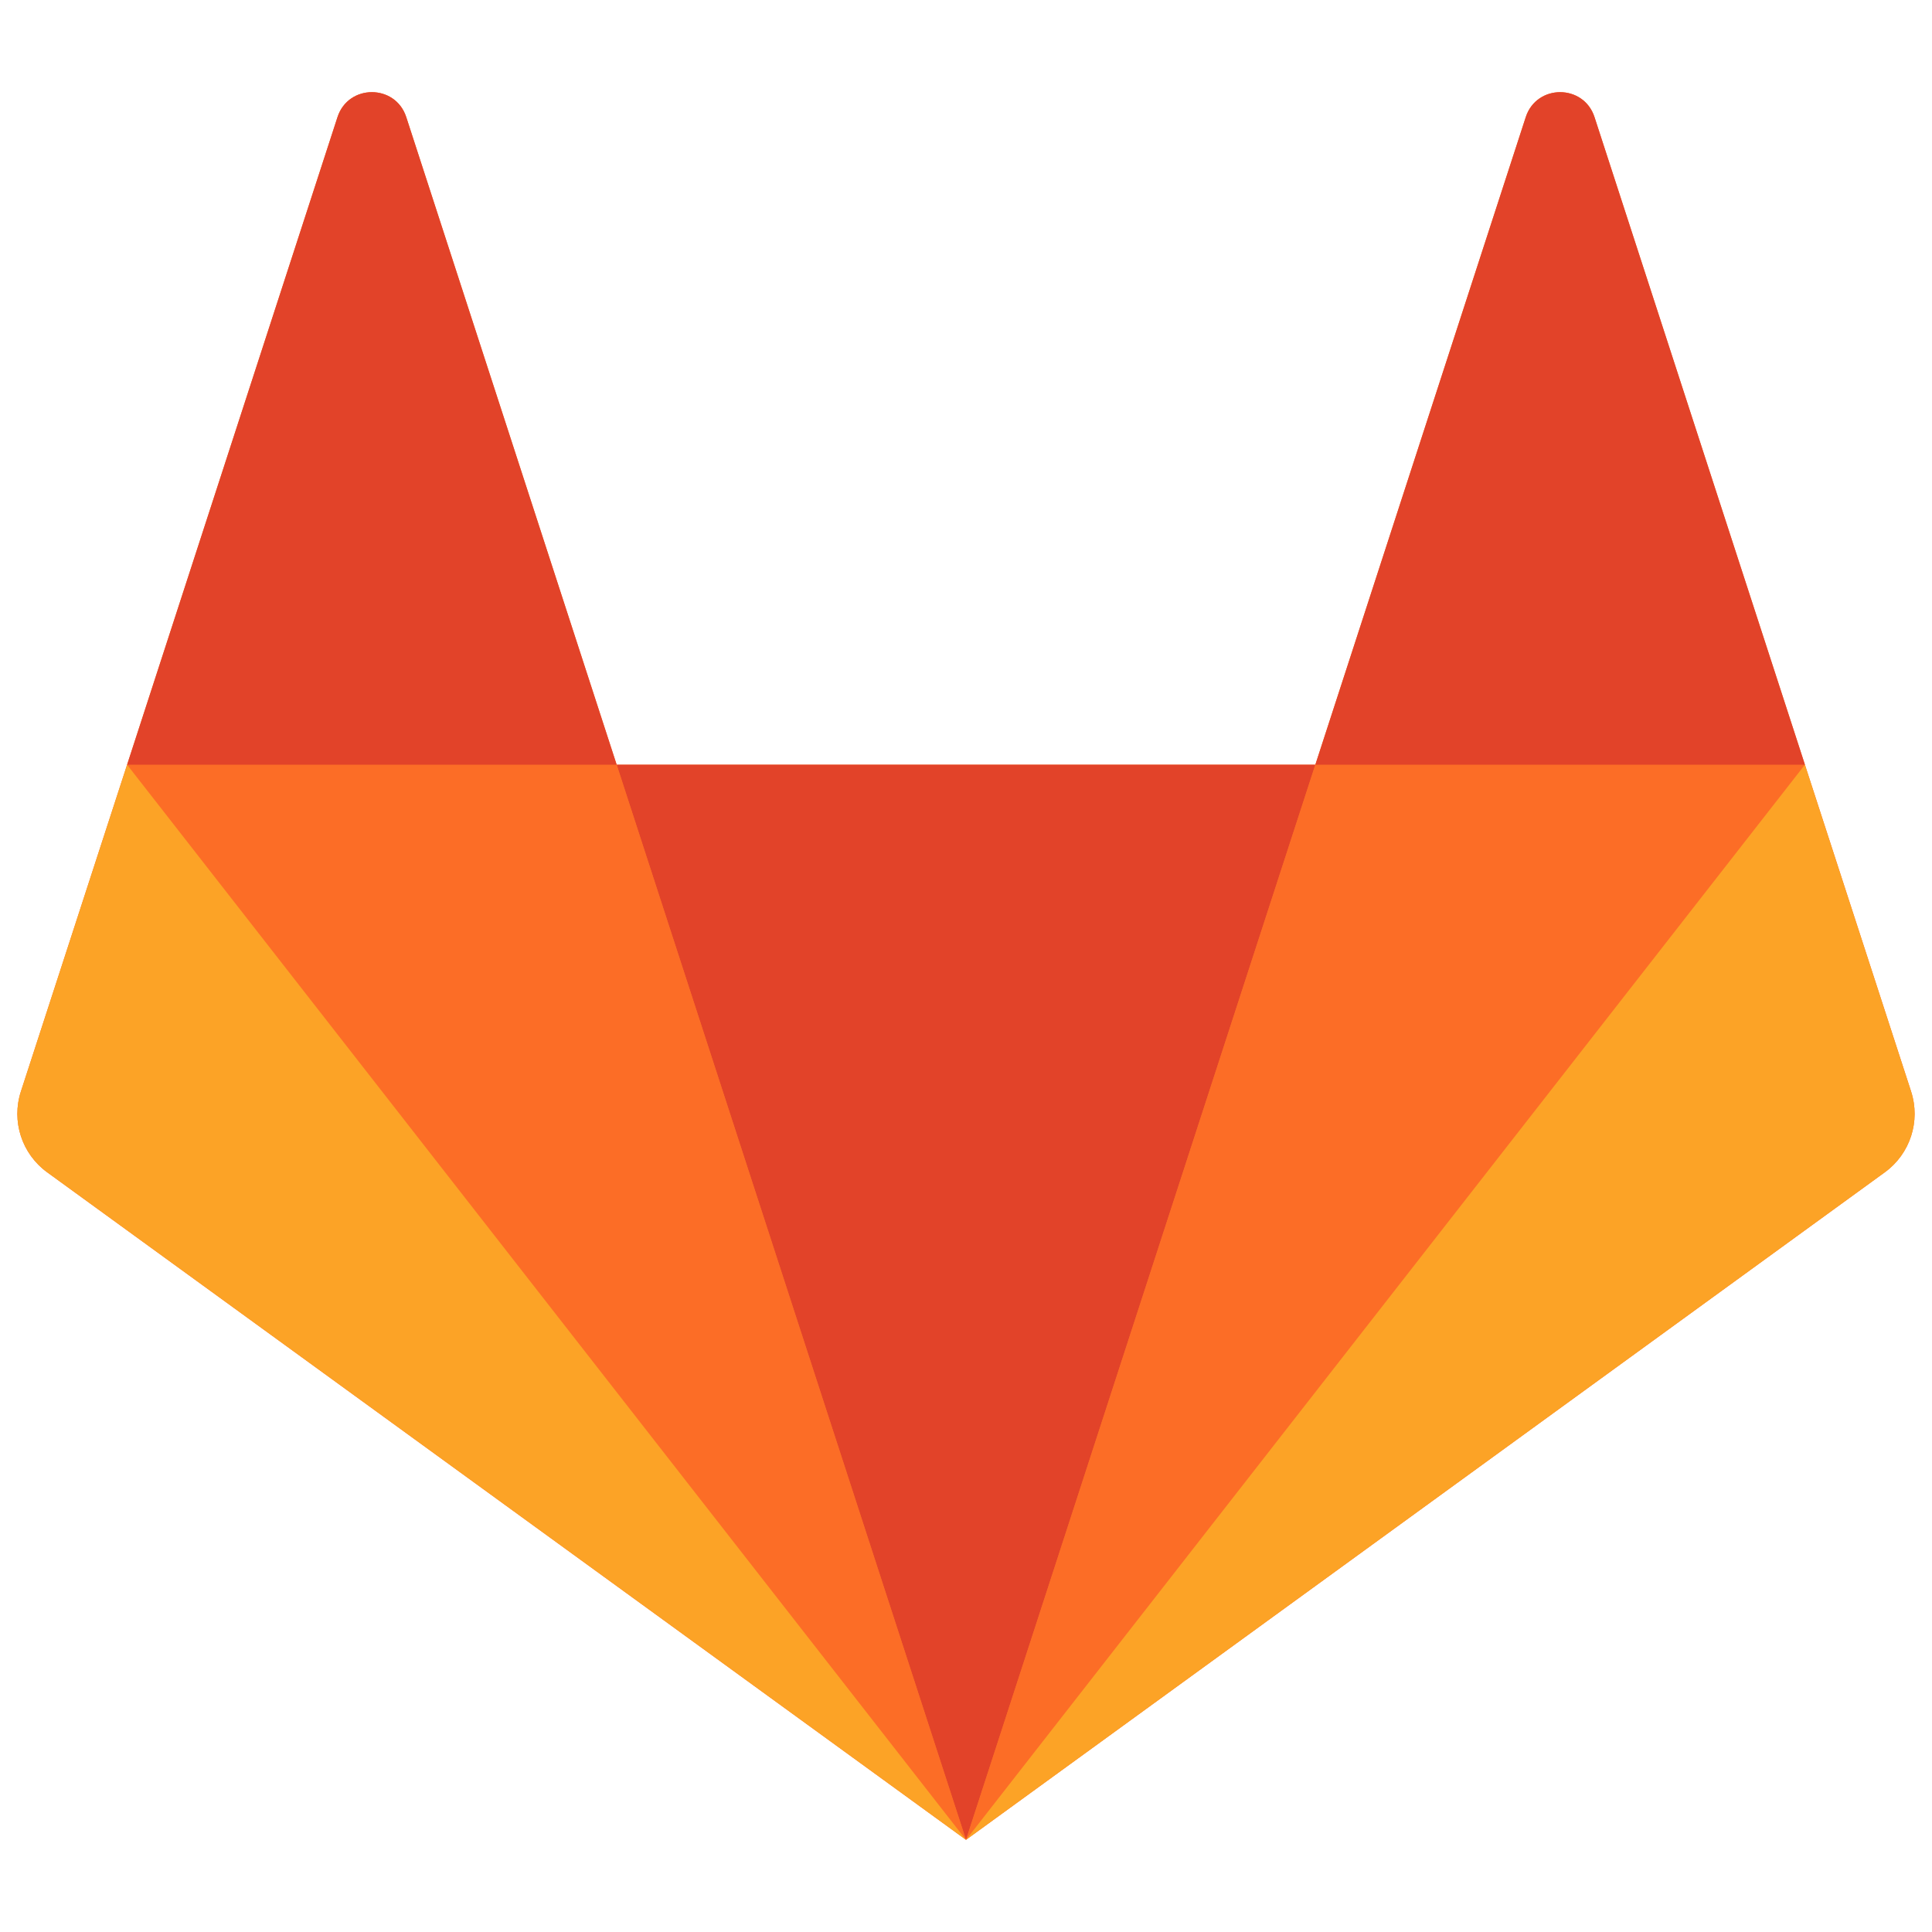
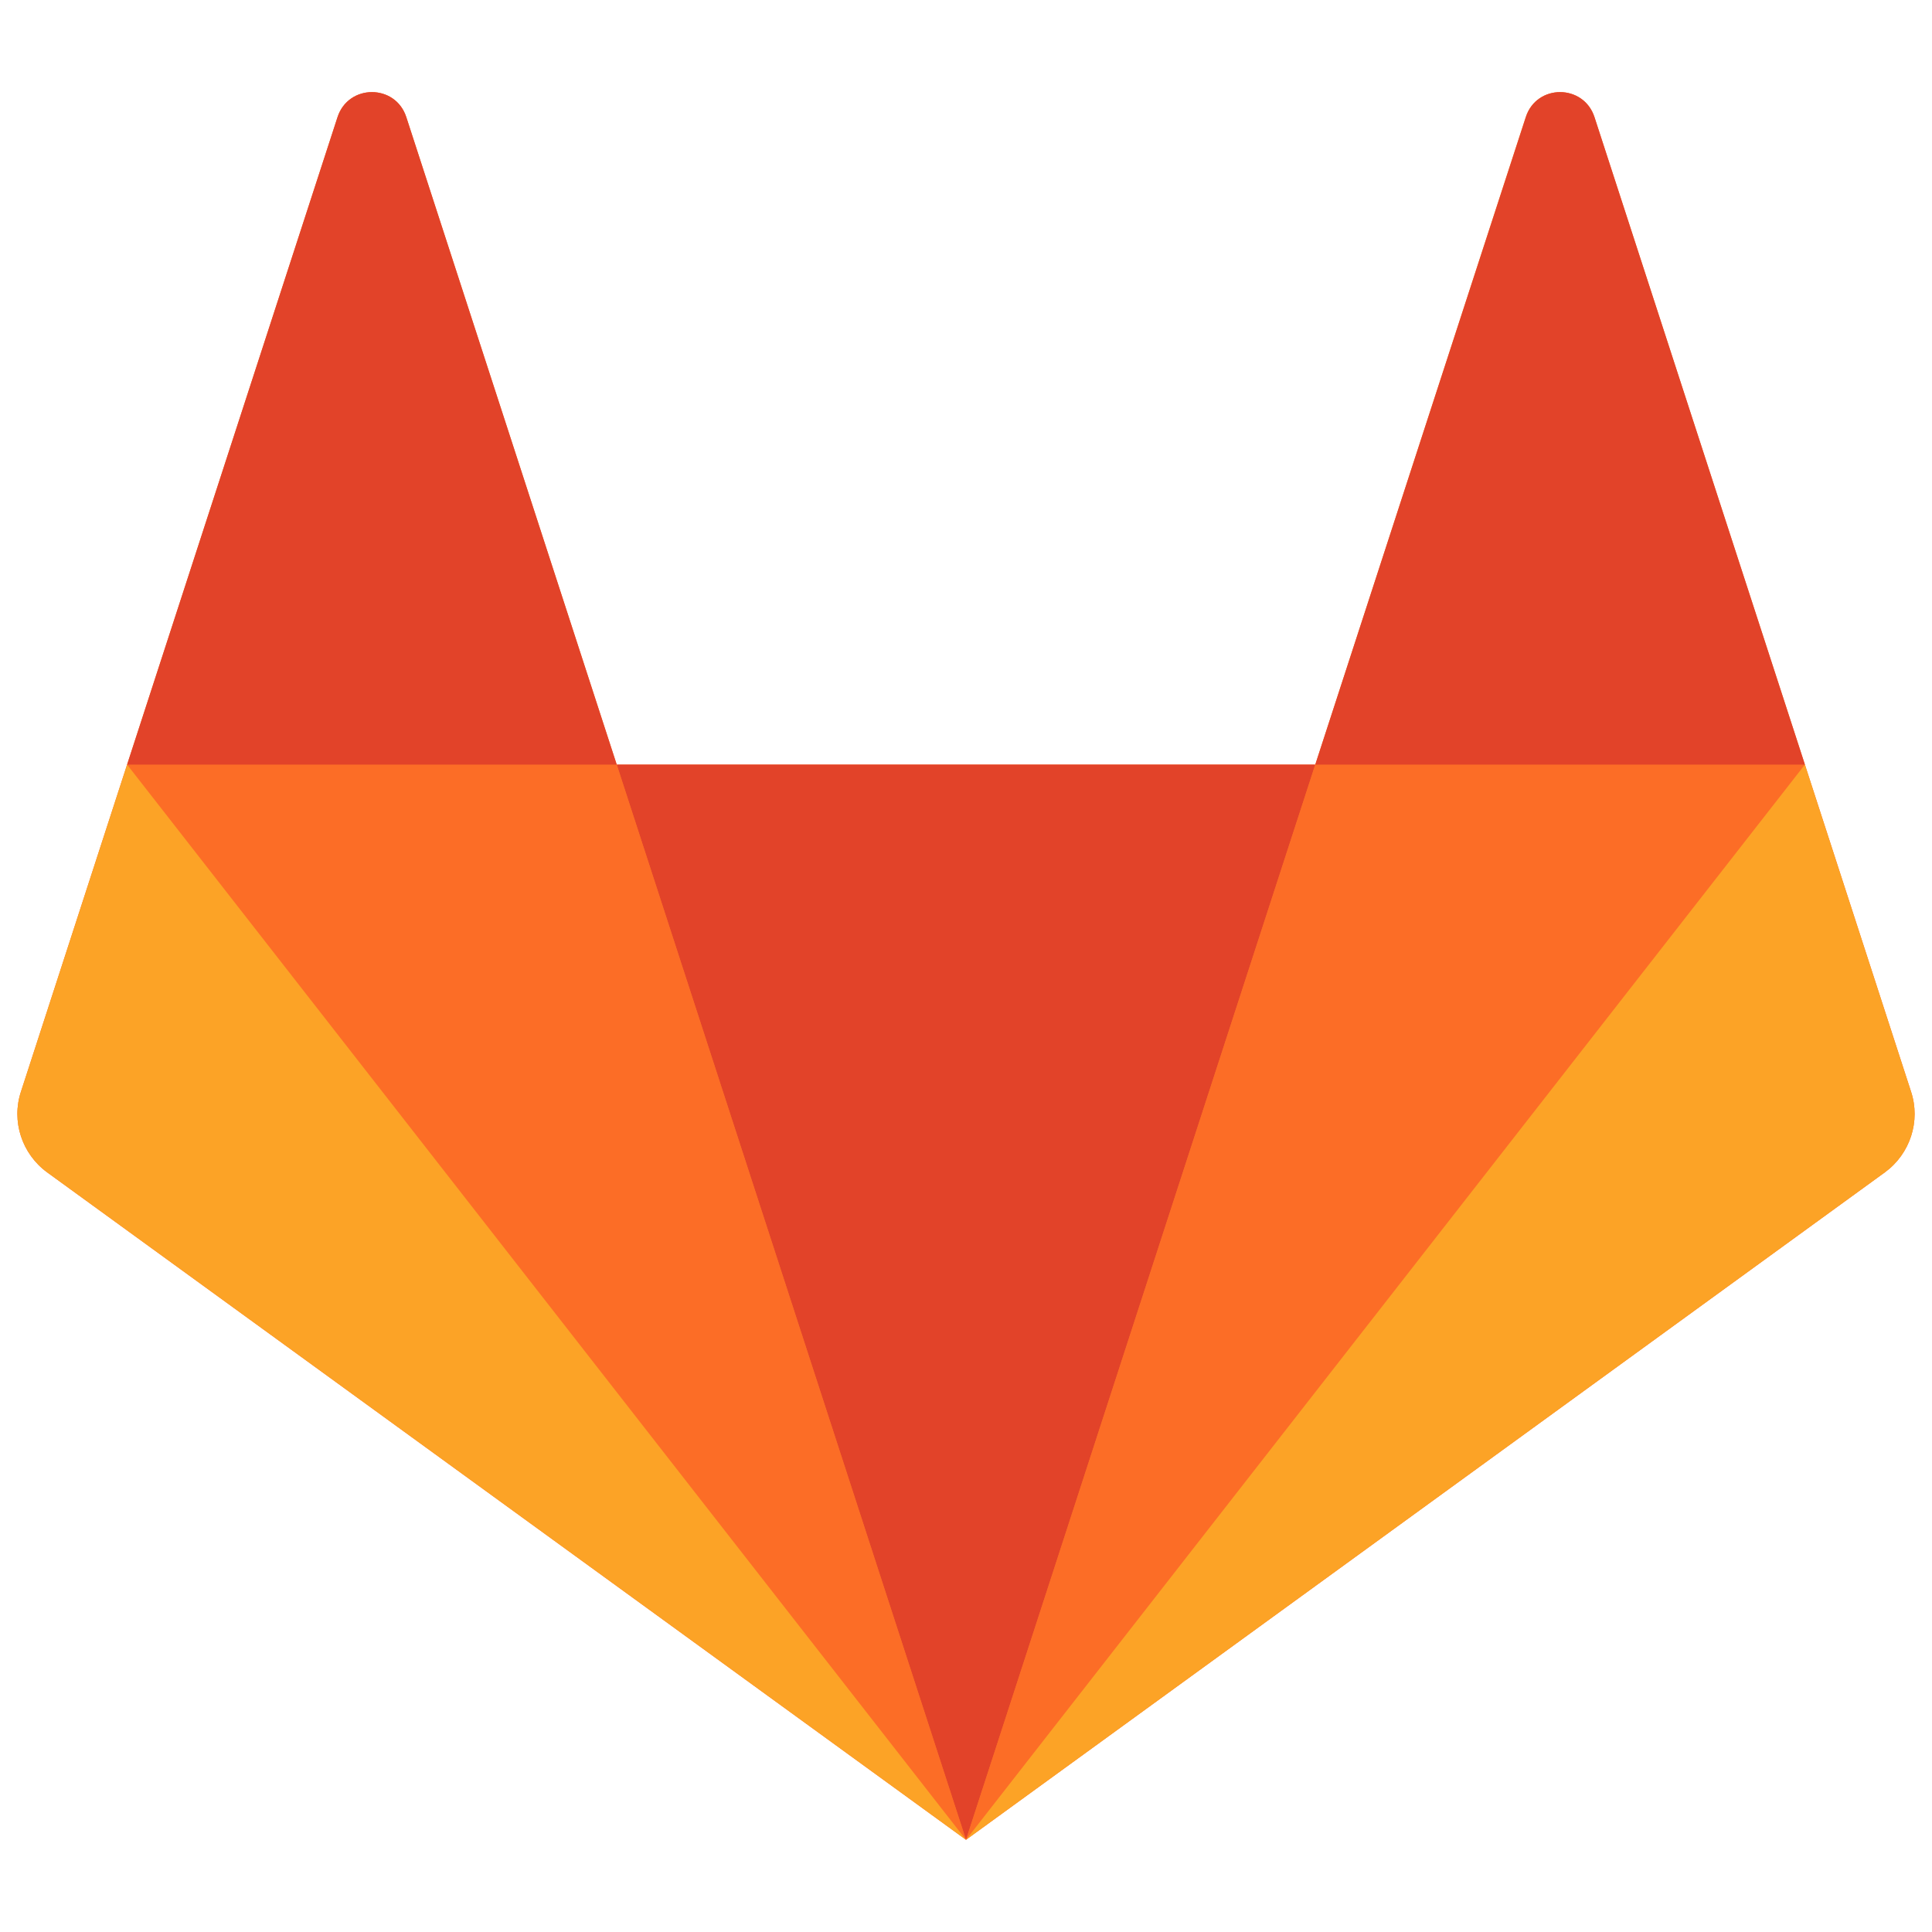
- <svg xmlns="http://www.w3.org/2000/svg" viewBox="0 0 128 128">
-   <path fill="#FC6D26" d="M126.615 72.31l-7.034-21.647L105.64 7.76c-.716-2.206-3.84-2.206-4.556 0l-13.94 42.903H40.856L26.916 7.76c-.717-2.206-3.84-2.206-4.557 0L8.42 50.664 1.385 72.31a4.792 4.792 0 0 0 1.74 5.358L64 121.894l60.874-44.227a4.793 4.793 0 0 0 1.74-5.357" />
-   <path fill="#E24329" d="M64 121.894l23.144-71.23H40.856L64 121.893z" />
-   <path fill="#FC6D26" d="M64 121.894l-23.144-71.23H8.42L64 121.893z" />
-   <path fill="#FCA326" d="M8.42 50.663L1.384 72.31a4.79 4.79 0 0 0 1.74 5.357L64 121.894 8.42 50.664z" />
-   <path fill="#E24329" d="M8.42 50.663h32.436L26.916 7.76c-.717-2.206-3.84-2.206-4.557 0L8.42 50.664z" />
-   <path fill="#FC6D26" d="M64 121.894l23.144-71.23h32.437L64 121.893z" />
-   <path fill="#FCA326" d="M119.58 50.663l7.035 21.647a4.79 4.79 0 0 1-1.74 5.357L64 121.894l55.58-71.23z" />
-   <path fill="#E24329" d="M119.58 50.663H87.145l13.94-42.902c.717-2.206 3.84-2.206 4.557 0l13.94 42.903z" />
+ <svg xmlns="http://www.w3.org/2000/svg" width="32px" height="32px" viewBox="0 0 32 32" version="1.1">
+   <g id="surface1">
+     <path style=" stroke:none;fill-rule:nonzero;fill:rgb(98.824%,42.745%,14.902%);fill-opacity:1;" d="M 31.652 18.078 L 29.895 12.664 L 26.41 1.941 C 26.23 1.387 25.449 1.387 25.27 1.941 L 21.785 12.664 L 10.215 12.664 L 6.73 1.941 C 6.551 1.387 5.77 1.387 5.59 1.941 L 2.105 12.664 L 0.348 18.078 C 0.184 18.57 0.363 19.113 0.781 19.418 L 16 30.473 L 31.219 19.418 C 31.637 19.113 31.816 18.57 31.652 18.078 " />
+     <path style=" stroke:none;fill-rule:nonzero;fill:rgb(88.627%,26.275%,16.078%);fill-opacity:1;" d="M 16 30.473 L 21.785 12.664 L 10.215 12.664 Z M 16 30.473 " />
+     <path style=" stroke:none;fill-rule:nonzero;fill:rgb(98.824%,42.745%,14.902%);fill-opacity:1;" d="M 16 30.473 L 10.215 12.664 L 2.105 12.664 Z M 16 30.473 " />
+     <path style=" stroke:none;fill-rule:nonzero;fill:rgb(98.824%,63.922%,14.902%);fill-opacity:1;" d="M 2.105 12.664 L 0.348 18.078 C 0.184 18.57 0.363 19.113 0.781 19.418 L 16 30.473 Z M 2.105 12.664 " />
+     <path style=" stroke:none;fill-rule:nonzero;fill:rgb(88.627%,26.275%,16.078%);fill-opacity:1;" d="M 2.105 12.664 L 10.215 12.664 L 6.73 1.941 C 6.551 1.387 5.77 1.387 5.59 1.941 Z M 2.105 12.664 " />
+     <path style=" stroke:none;fill-rule:nonzero;fill:rgb(98.824%,42.745%,14.902%);fill-opacity:1;" d="M 16 30.473 L 21.785 12.664 L 29.895 12.664 Z M 16 30.473 " />
+     <path style=" stroke:none;fill-rule:nonzero;fill:rgb(98.824%,63.922%,14.902%);fill-opacity:1;" d="M 29.895 12.664 L 31.652 18.078 C 31.816 18.57 31.637 19.113 31.219 19.418 L 16 30.473 Z M 29.895 12.664 " />
+     <path style=" stroke:none;fill-rule:nonzero;fill:rgb(88.627%,26.275%,16.078%);fill-opacity:1;" d="M 29.895 12.664 L 21.785 12.664 L 25.273 1.941 C 25.449 1.387 26.23 1.387 26.41 1.941 Z M 29.895 12.664 " />
+   </g>
</svg>
